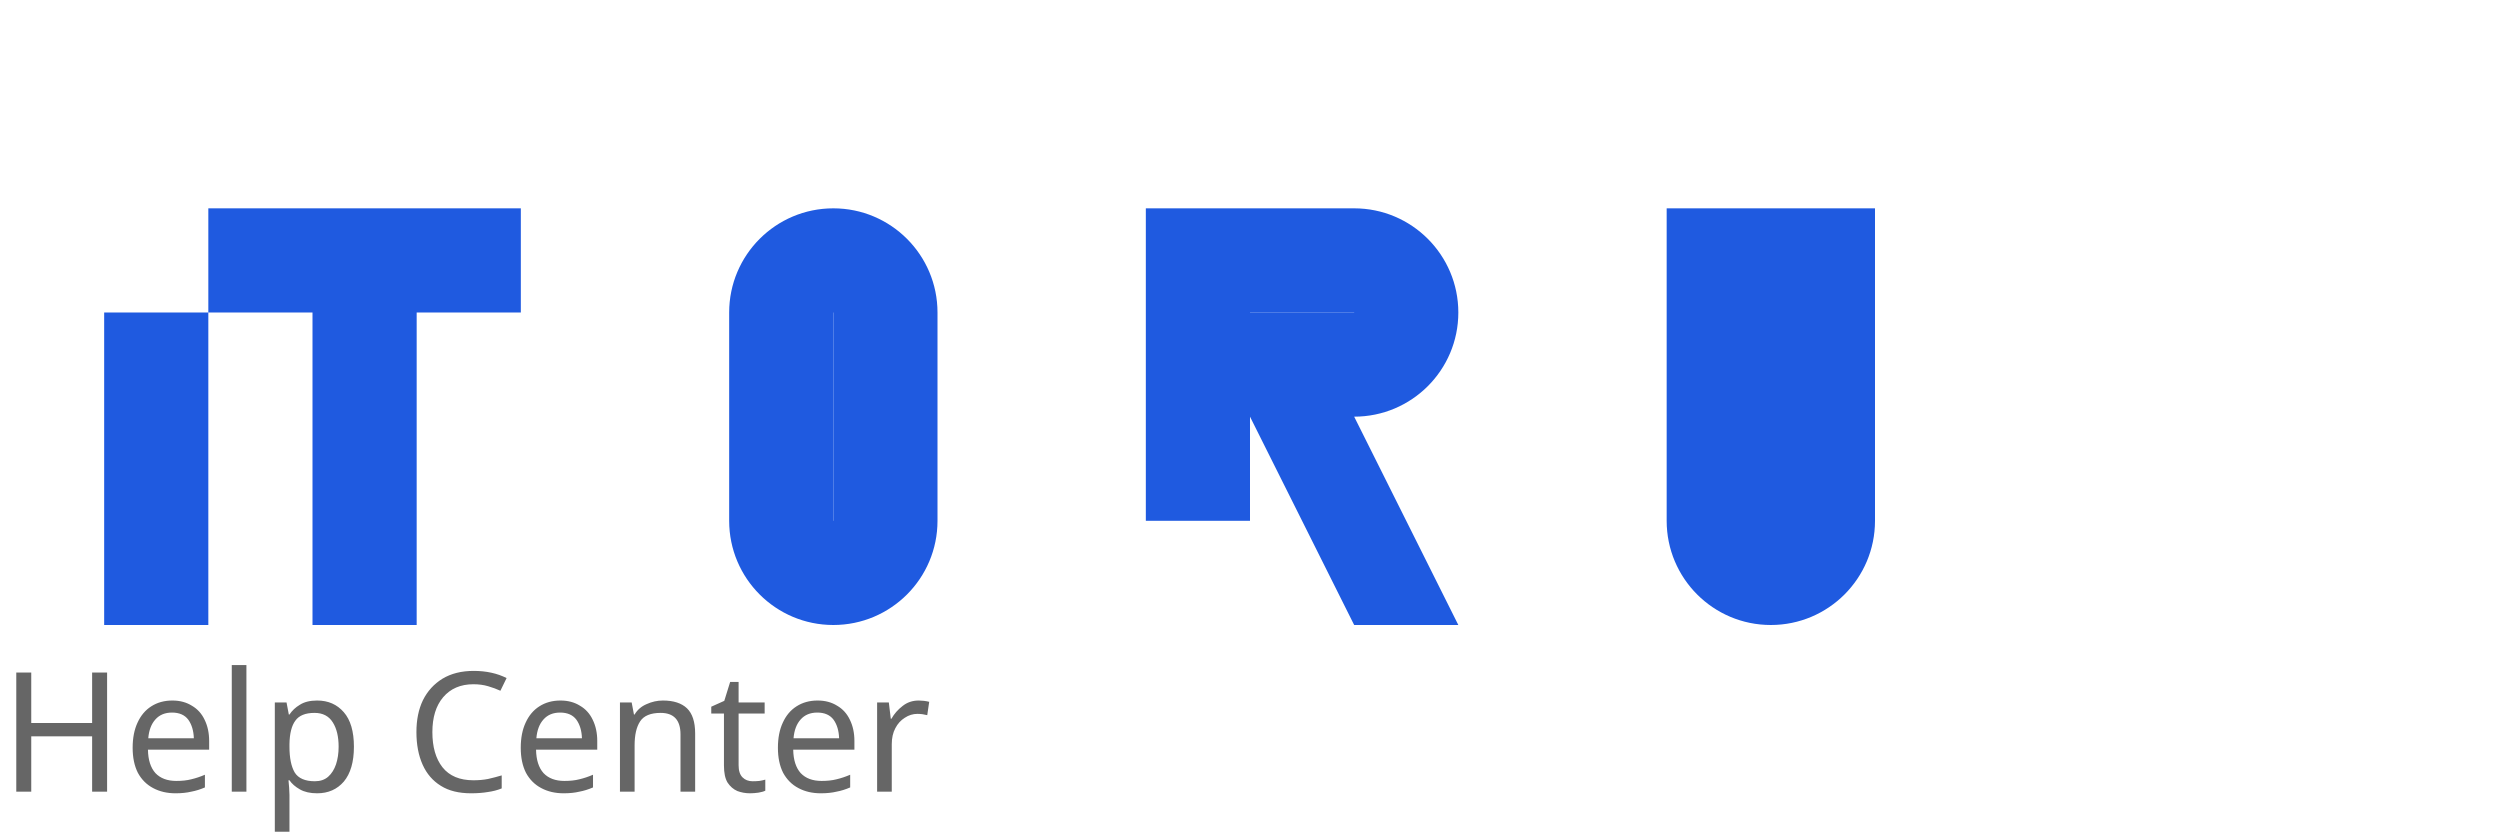
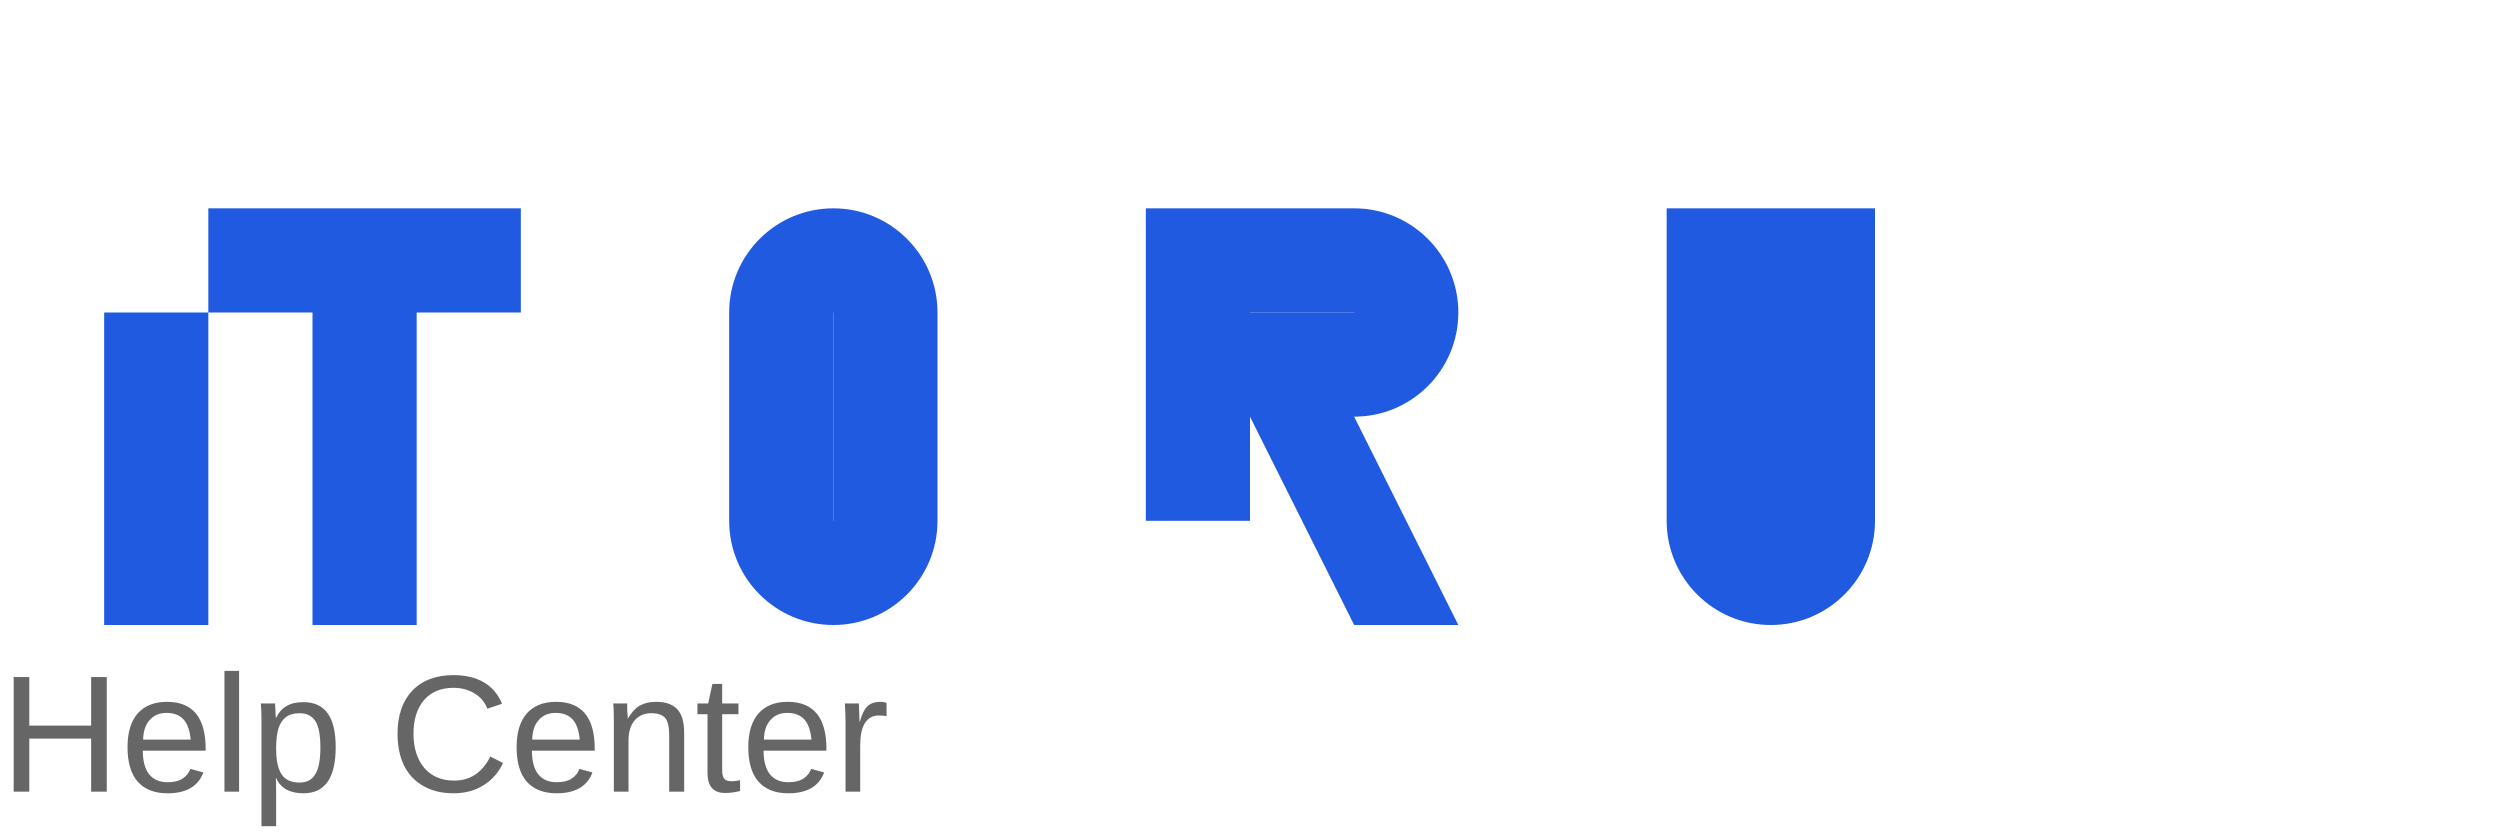
<svg xmlns="http://www.w3.org/2000/svg" width="120" height="40" viewBox="0 0 120 40" fill="none">
  <path d="M15 10H10V15H5V30H10V15H15V30H20V15H25V10H15Z" fill="#1F5AE0" />
  <path d="M35 15C35 12.239 37.239 10 40 10C42.761 10 45 12.239 45 15V25C45 27.761 42.761 30 40 30C37.239 30 35 27.761 35 25V15ZM40 15V25H40.01V15H40Z" fill="#1F5AE0" />
  <path d="M55 10V25H60V20L65 30H70L65 20C67.761 20 70 17.761 70 15C70 12.239 67.761 10 65 10H55ZM60 15H65V15.01H60V15Z" fill="#1F5AE0" />
  <path d="M80 10V25C80 27.761 82.239 30 85 30C87.761 30 90 27.761 90 25V10H85V25H85.01V10H80Z" fill="#1F5AE0" />
-   <text x="0" y="38" font-family="Nunito, sans-serif" font-size="8" font-weight="300" fill="#666666">Help Center</text>
+   <text x="0" y="38" font-family="Arial, sans-serif" font-size="8" font-weight="300" fill="#666666">Help Center</text>
</svg>
